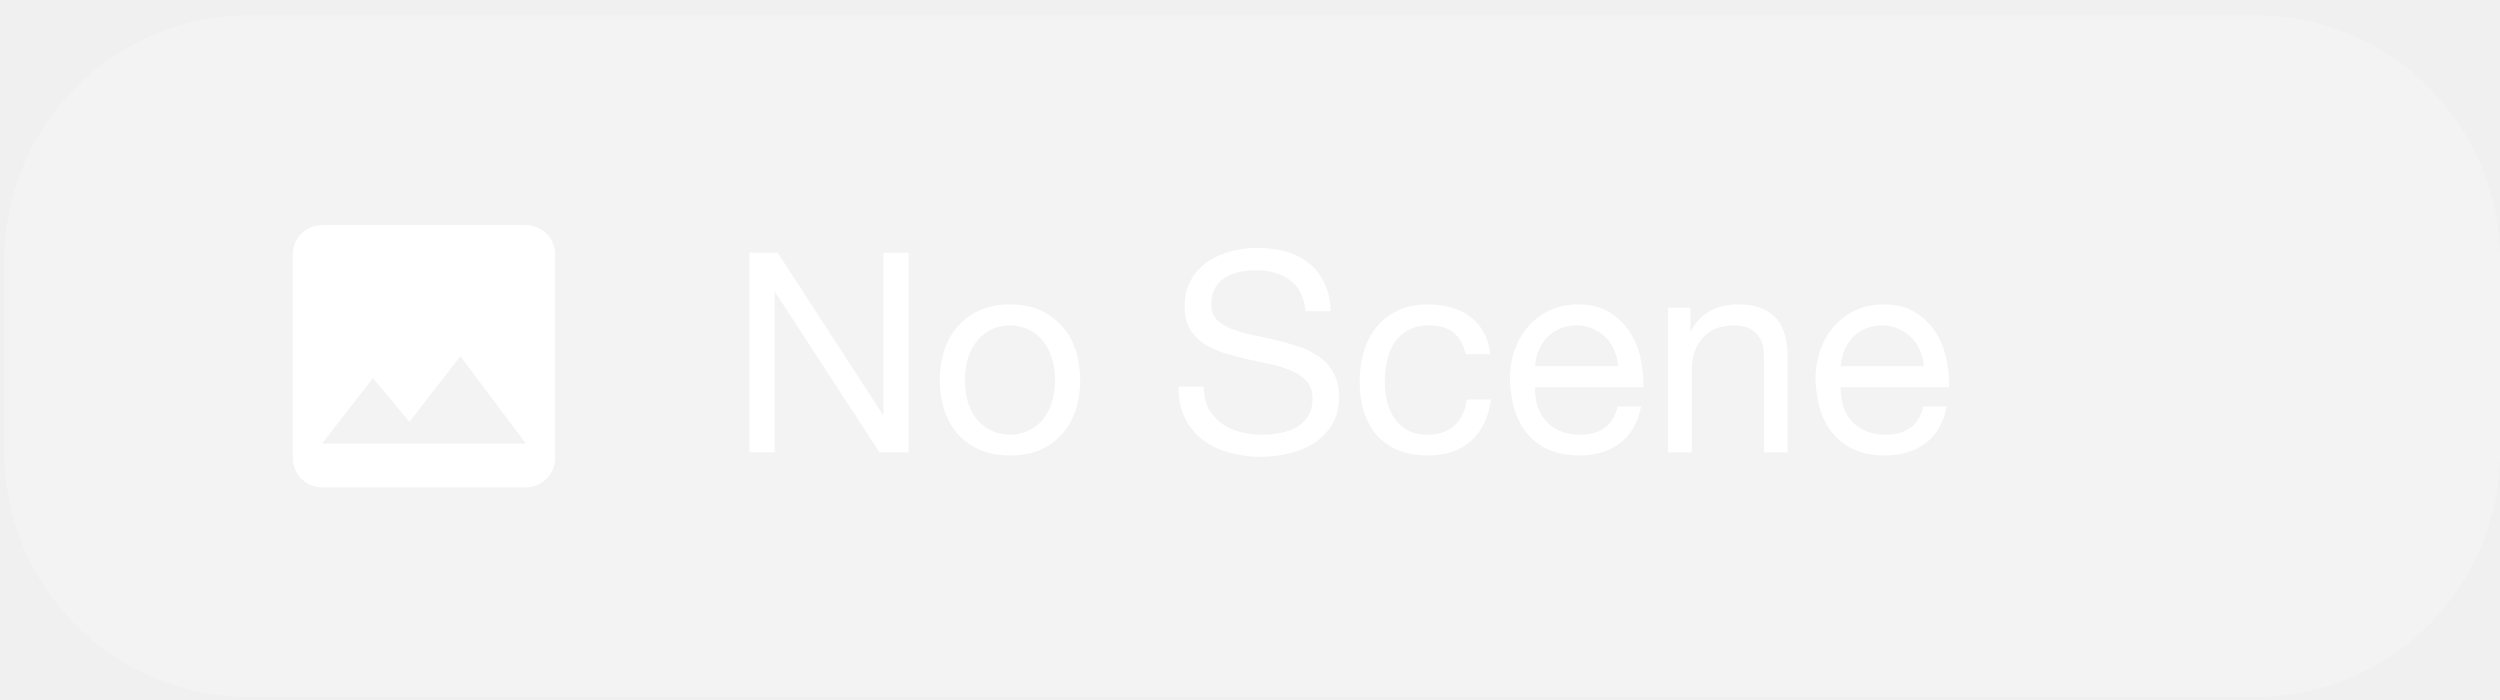
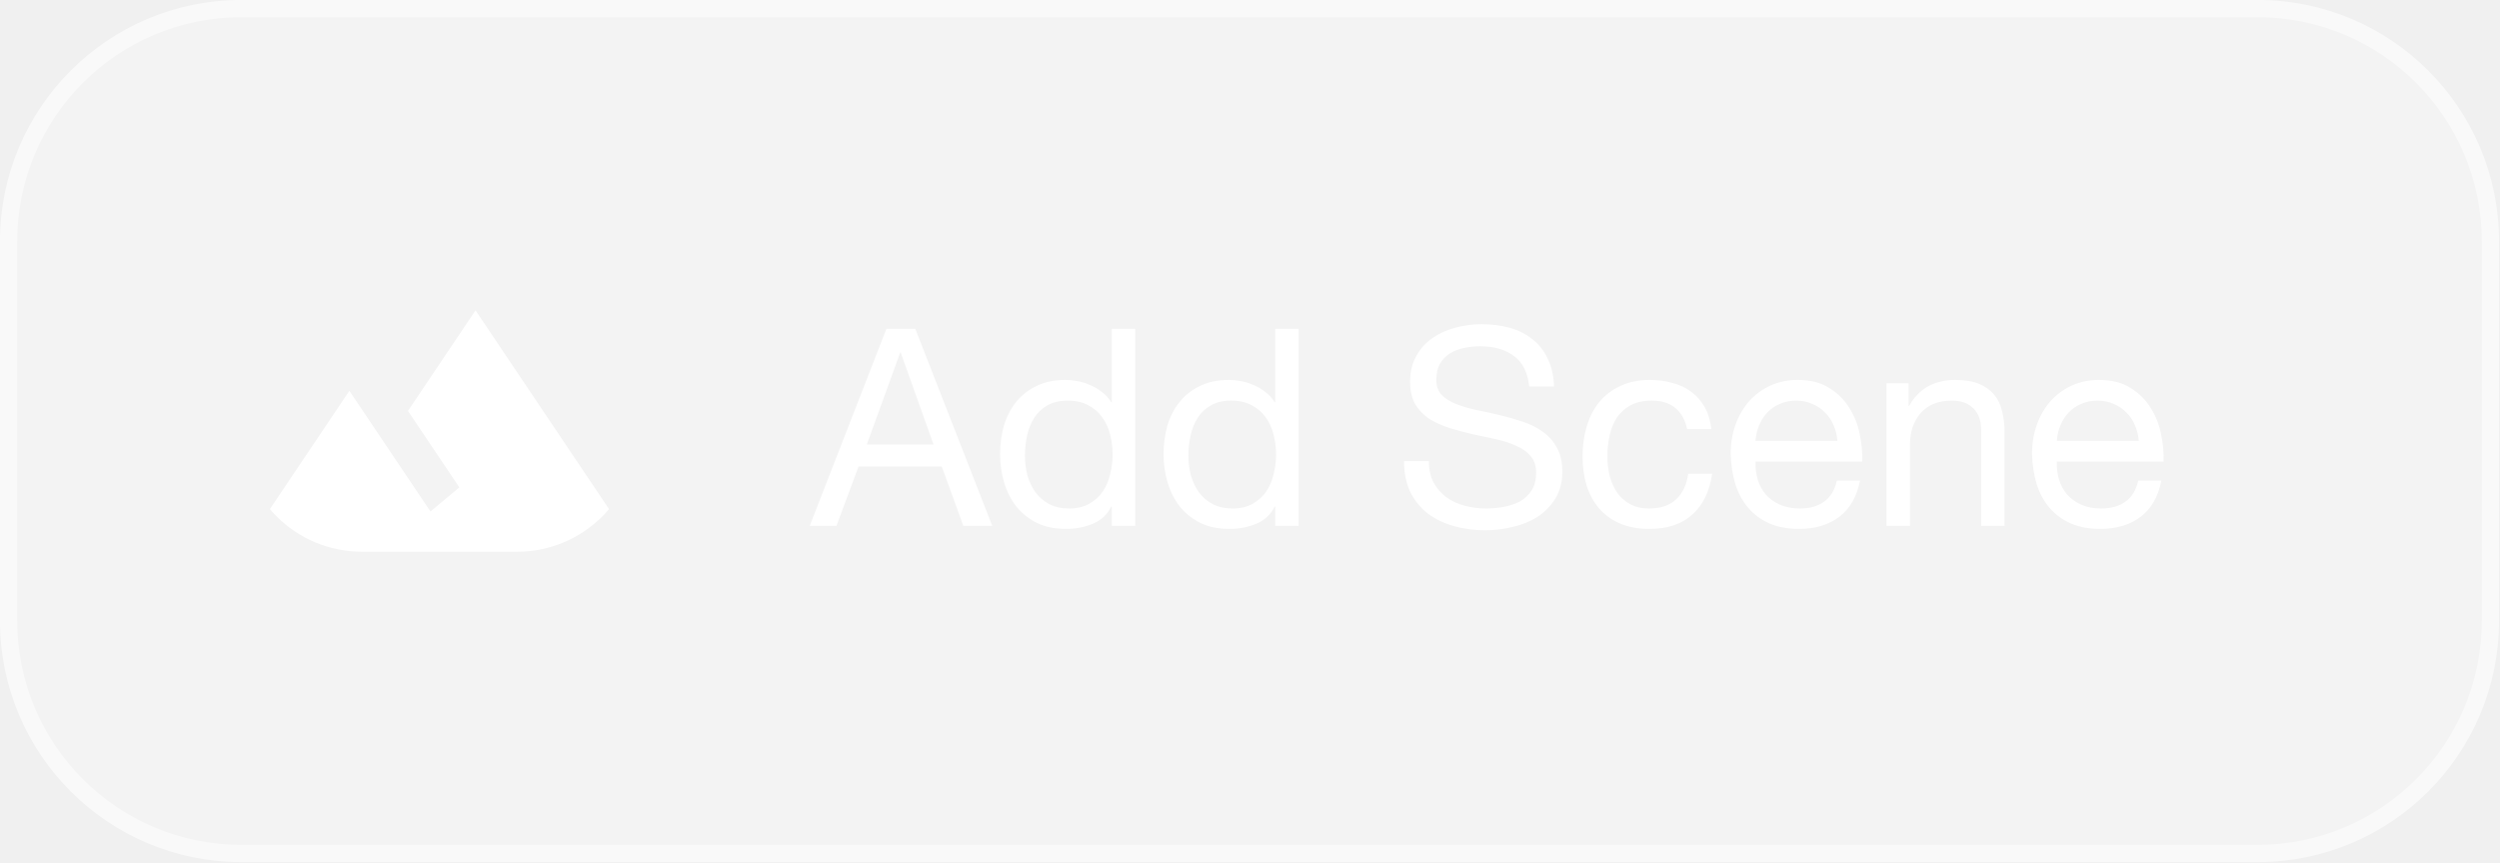
- <svg xmlns="http://www.w3.org/2000/svg" width="143" height="40" viewBox="0 0 143 40" fill="none">
-   <rect x="0.25" y="0.875" width="142.75" height="39" rx="14" fill="white" fill-opacity="0.2" />
-   <g clip-path="url(#clip0_3492_27357)">
-     <path d="M31.75 26.208V14.542C31.75 13.625 31 12.875 30.083 12.875H18.417C17.5 12.875 16.75 13.625 16.75 14.542V26.208C16.75 27.125 17.5 27.875 18.417 27.875H30.083C31 27.875 31.75 27.125 31.75 26.208ZM21.333 21.625L23.417 24.133L26.333 20.375L30.083 25.375H18.417L21.333 21.625Z" fill="white" />
+ <svg xmlns="http://www.w3.org/2000/svg" width="145" height="50" viewBox="0 0 145 50" fill="none">
+   <rect width="145" height="50" rx="14" fill="white" fill-opacity="0.2" />
+   <rect x="0.5" y="0.5" width="144" height="49" rx="13.5" stroke="white" stroke-opacity="0.5" />
+   <g clip-path="url(#clip0_4773_8561)">
+     <path d="M27.591 18L23.671 23.833L26.65 28.267L24.977 29.667C23.21 27.042 20.273 22.667 20.273 22.667L14 32H37L27.591 18Z" fill="white" />
  </g>
-   <path d="M42.865 14.451H44.481L50.497 23.715H50.529V14.451H51.969V25.875H50.305L44.337 16.707H44.305V25.875H42.865V14.451ZM55.196 21.747C55.196 22.248 55.26 22.696 55.388 23.091C55.526 23.475 55.713 23.8 55.948 24.067C56.182 24.323 56.454 24.52 56.764 24.659C57.084 24.798 57.42 24.867 57.772 24.867C58.124 24.867 58.454 24.798 58.764 24.659C59.084 24.52 59.361 24.323 59.596 24.067C59.83 23.8 60.012 23.475 60.14 23.091C60.278 22.696 60.348 22.248 60.348 21.747C60.348 21.246 60.278 20.803 60.14 20.419C60.012 20.024 59.83 19.694 59.596 19.427C59.361 19.16 59.084 18.958 58.764 18.819C58.454 18.68 58.124 18.611 57.772 18.611C57.42 18.611 57.084 18.68 56.764 18.819C56.454 18.958 56.182 19.16 55.948 19.427C55.713 19.694 55.526 20.024 55.388 20.419C55.26 20.803 55.196 21.246 55.196 21.747ZM53.756 21.747C53.756 21.139 53.841 20.574 54.012 20.051C54.182 19.518 54.438 19.059 54.78 18.675C55.121 18.28 55.542 17.971 56.044 17.747C56.545 17.523 57.121 17.411 57.772 17.411C58.433 17.411 59.009 17.523 59.5 17.747C60.001 17.971 60.422 18.28 60.764 18.675C61.105 19.059 61.361 19.518 61.532 20.051C61.702 20.574 61.788 21.139 61.788 21.747C61.788 22.355 61.702 22.92 61.532 23.443C61.361 23.966 61.105 24.424 60.764 24.819C60.422 25.203 60.001 25.507 59.5 25.731C59.009 25.944 58.433 26.051 57.772 26.051C57.121 26.051 56.545 25.944 56.044 25.731C55.542 25.507 55.121 25.203 54.78 24.819C54.438 24.424 54.182 23.966 54.012 23.443C53.841 22.92 53.756 22.355 53.756 21.747ZM74.676 17.795C74.591 16.974 74.292 16.382 73.78 16.019C73.279 15.646 72.634 15.459 71.844 15.459C71.524 15.459 71.21 15.491 70.9 15.555C70.591 15.619 70.314 15.726 70.068 15.875C69.834 16.024 69.642 16.227 69.492 16.483C69.354 16.728 69.284 17.038 69.284 17.411C69.284 17.763 69.386 18.051 69.588 18.275C69.802 18.488 70.079 18.664 70.42 18.803C70.772 18.942 71.167 19.059 71.604 19.155C72.042 19.24 72.484 19.336 72.932 19.443C73.391 19.55 73.839 19.678 74.276 19.827C74.714 19.966 75.103 20.158 75.444 20.403C75.796 20.648 76.074 20.958 76.276 21.331C76.49 21.704 76.596 22.174 76.596 22.739C76.596 23.347 76.458 23.87 76.18 24.307C75.914 24.734 75.567 25.086 75.14 25.363C74.714 25.63 74.234 25.822 73.7 25.939C73.178 26.067 72.655 26.131 72.132 26.131C71.492 26.131 70.884 26.051 70.308 25.891C69.743 25.731 69.242 25.491 68.804 25.171C68.378 24.84 68.036 24.424 67.78 23.923C67.535 23.411 67.412 22.808 67.412 22.115H68.852C68.852 22.595 68.943 23.011 69.124 23.363C69.316 23.704 69.562 23.987 69.86 24.211C70.17 24.435 70.527 24.6 70.932 24.707C71.338 24.814 71.754 24.867 72.18 24.867C72.522 24.867 72.863 24.835 73.204 24.771C73.556 24.707 73.871 24.6 74.148 24.451C74.426 24.291 74.65 24.078 74.82 23.811C74.991 23.544 75.076 23.203 75.076 22.787C75.076 22.392 74.97 22.072 74.756 21.827C74.554 21.582 74.276 21.384 73.924 21.235C73.583 21.075 73.194 20.947 72.756 20.851C72.319 20.755 71.871 20.659 71.412 20.563C70.964 20.456 70.522 20.339 70.084 20.211C69.647 20.072 69.252 19.896 68.9 19.683C68.559 19.459 68.282 19.176 68.068 18.835C67.866 18.483 67.764 18.046 67.764 17.523C67.764 16.947 67.882 16.451 68.116 16.035C68.351 15.608 68.66 15.262 69.044 14.995C69.439 14.718 69.882 14.515 70.372 14.387C70.874 14.248 71.386 14.179 71.908 14.179C72.495 14.179 73.039 14.248 73.54 14.387C74.042 14.526 74.479 14.744 74.852 15.043C75.236 15.342 75.535 15.72 75.748 16.179C75.972 16.627 76.095 17.166 76.116 17.795H74.676ZM83.835 20.259C83.729 19.736 83.505 19.331 83.163 19.043C82.822 18.755 82.363 18.611 81.787 18.611C81.297 18.611 80.886 18.702 80.555 18.883C80.225 19.064 79.958 19.304 79.755 19.603C79.563 19.902 79.425 20.248 79.339 20.643C79.254 21.027 79.211 21.427 79.211 21.843C79.211 22.227 79.254 22.6 79.339 22.963C79.435 23.326 79.579 23.651 79.771 23.939C79.963 24.216 80.214 24.44 80.523 24.611C80.833 24.782 81.201 24.867 81.627 24.867C82.299 24.867 82.822 24.691 83.195 24.339C83.579 23.987 83.814 23.491 83.899 22.851H85.291C85.142 23.875 84.758 24.664 84.139 25.219C83.531 25.774 82.699 26.051 81.643 26.051C81.014 26.051 80.454 25.95 79.963 25.747C79.483 25.544 79.078 25.256 78.747 24.883C78.427 24.51 78.182 24.067 78.011 23.555C77.851 23.032 77.771 22.462 77.771 21.843C77.771 21.224 77.851 20.648 78.011 20.115C78.171 19.571 78.411 19.102 78.731 18.707C79.062 18.302 79.473 17.987 79.963 17.763C80.454 17.528 81.025 17.411 81.675 17.411C82.145 17.411 82.582 17.47 82.987 17.587C83.403 17.694 83.766 17.864 84.075 18.099C84.395 18.334 84.657 18.632 84.859 18.995C85.062 19.347 85.19 19.768 85.243 20.259H83.835ZM92.557 20.947C92.536 20.627 92.461 20.323 92.333 20.035C92.216 19.747 92.05 19.502 91.837 19.299C91.634 19.086 91.389 18.92 91.101 18.803C90.824 18.675 90.514 18.611 90.173 18.611C89.821 18.611 89.501 18.675 89.213 18.803C88.936 18.92 88.696 19.086 88.493 19.299C88.29 19.512 88.13 19.763 88.013 20.051C87.896 20.328 87.826 20.627 87.805 20.947H92.557ZM93.869 23.251C93.688 24.179 93.288 24.878 92.669 25.347C92.05 25.816 91.272 26.051 90.333 26.051C89.672 26.051 89.096 25.944 88.605 25.731C88.125 25.518 87.72 25.219 87.389 24.835C87.058 24.451 86.808 23.992 86.637 23.459C86.477 22.926 86.386 22.344 86.365 21.715C86.365 21.086 86.461 20.51 86.653 19.987C86.845 19.464 87.112 19.011 87.453 18.627C87.805 18.243 88.216 17.944 88.685 17.731C89.165 17.518 89.688 17.411 90.253 17.411C90.989 17.411 91.597 17.566 92.077 17.875C92.568 18.174 92.957 18.558 93.245 19.027C93.544 19.496 93.746 20.008 93.853 20.563C93.97 21.118 94.018 21.646 93.997 22.147H87.805C87.794 22.51 87.837 22.856 87.933 23.187C88.029 23.507 88.184 23.795 88.397 24.051C88.61 24.296 88.882 24.494 89.213 24.643C89.544 24.792 89.933 24.867 90.381 24.867C90.957 24.867 91.426 24.734 91.789 24.467C92.162 24.2 92.408 23.795 92.525 23.251H93.869ZM95.407 17.603H96.687V18.915H96.719C97.284 17.912 98.18 17.411 99.407 17.411C99.951 17.411 100.404 17.486 100.767 17.635C101.129 17.784 101.423 17.992 101.647 18.259C101.871 18.526 102.025 18.846 102.111 19.219C102.207 19.582 102.255 19.987 102.255 20.435V25.875H100.895V20.275C100.895 19.763 100.745 19.358 100.447 19.059C100.148 18.76 99.737 18.611 99.215 18.611C98.799 18.611 98.436 18.675 98.127 18.803C97.828 18.931 97.578 19.112 97.375 19.347C97.172 19.582 97.017 19.859 96.911 20.179C96.815 20.488 96.767 20.83 96.767 21.203V25.875H95.407V17.603ZM110.041 20.947C110.02 20.627 109.945 20.323 109.817 20.035C109.7 19.747 109.535 19.502 109.321 19.299C109.119 19.086 108.873 18.92 108.585 18.803C108.308 18.675 107.999 18.611 107.657 18.611C107.305 18.611 106.985 18.675 106.697 18.803C106.42 18.92 106.18 19.086 105.977 19.299C105.775 19.512 105.615 19.763 105.497 20.051C105.38 20.328 105.311 20.627 105.289 20.947H110.041ZM111.353 23.251C111.172 24.179 110.772 24.878 110.153 25.347C109.535 25.816 108.756 26.051 107.817 26.051C107.156 26.051 106.58 25.944 106.089 25.731C105.609 25.518 105.204 25.219 104.873 24.835C104.543 24.451 104.292 23.992 104.121 23.459C103.961 22.926 103.871 22.344 103.849 21.715C103.849 21.086 103.945 20.51 104.137 19.987C104.329 19.464 104.596 19.011 104.937 18.627C105.289 18.243 105.7 17.944 106.169 17.731C106.649 17.518 107.172 17.411 107.737 17.411C108.473 17.411 109.081 17.566 109.561 17.875C110.052 18.174 110.441 18.558 110.729 19.027C111.028 19.496 111.231 20.008 111.337 20.563C111.455 21.118 111.503 21.646 111.481 22.147H105.289C105.279 22.51 105.321 22.856 105.417 23.187C105.513 23.507 105.668 23.795 105.881 24.051C106.095 24.296 106.367 24.494 106.697 24.643C107.028 24.792 107.417 24.867 107.865 24.867C108.441 24.867 108.911 24.734 109.273 24.467C109.647 24.2 109.892 23.795 110.009 23.251H111.353Z" fill="white" />
+   <g clip-path="url(#clip1_4773_8561)">
+     <path d="M50.294 25.78H54.166L52.262 20.452H52.23L50.294 25.78ZM51.43 19.076H53.11L57.574 30.5H55.894L54.646 27.06H49.814L48.534 30.5H46.982L51.43 19.076ZM59.469 26.436C59.469 26.82 59.517 27.199 59.613 27.572C59.72 27.935 59.874 28.26 60.077 28.548C60.291 28.836 60.557 29.065 60.877 29.236C61.208 29.407 61.592 29.492 62.029 29.492C62.488 29.492 62.877 29.401 63.197 29.22C63.517 29.039 63.779 28.804 63.981 28.516C64.184 28.217 64.328 27.881 64.413 27.508C64.509 27.135 64.557 26.756 64.557 26.372C64.557 25.967 64.509 25.577 64.413 25.204C64.317 24.82 64.162 24.484 63.949 24.196C63.746 23.908 63.48 23.679 63.149 23.508C62.819 23.327 62.419 23.236 61.949 23.236C61.49 23.236 61.101 23.327 60.781 23.508C60.461 23.689 60.205 23.929 60.013 24.228C59.821 24.527 59.682 24.868 59.597 25.252C59.512 25.636 59.469 26.031 59.469 26.436ZM65.869 30.5H64.509V29.38H64.477C64.253 29.839 63.901 30.169 63.421 30.372C62.941 30.575 62.413 30.676 61.837 30.676C61.197 30.676 60.637 30.559 60.157 30.324C59.688 30.089 59.293 29.775 58.973 29.38C58.664 28.985 58.429 28.527 58.269 28.004C58.109 27.481 58.029 26.927 58.029 26.34C58.029 25.753 58.104 25.199 58.253 24.676C58.413 24.153 58.648 23.7 58.957 23.316C59.277 22.921 59.672 22.612 60.141 22.388C60.621 22.153 61.176 22.036 61.805 22.036C62.019 22.036 62.248 22.057 62.493 22.1C62.739 22.143 62.984 22.217 63.229 22.324C63.474 22.42 63.704 22.553 63.917 22.724C64.141 22.884 64.328 23.087 64.477 23.332H64.509V19.076H65.869V30.5ZM68.954 26.436C68.954 26.82 69.001 27.199 69.097 27.572C69.204 27.935 69.359 28.26 69.561 28.548C69.775 28.836 70.041 29.065 70.362 29.236C70.692 29.407 71.076 29.492 71.513 29.492C71.972 29.492 72.362 29.401 72.681 29.22C73.001 29.039 73.263 28.804 73.466 28.516C73.668 28.217 73.812 27.881 73.897 27.508C73.993 27.135 74.041 26.756 74.041 26.372C74.041 25.967 73.993 25.577 73.897 25.204C73.802 24.82 73.647 24.484 73.433 24.196C73.231 23.908 72.964 23.679 72.633 23.508C72.303 23.327 71.903 23.236 71.433 23.236C70.975 23.236 70.585 23.327 70.266 23.508C69.945 23.689 69.689 23.929 69.498 24.228C69.305 24.527 69.167 24.868 69.082 25.252C68.996 25.636 68.954 26.031 68.954 26.436ZM75.353 30.5H73.993V29.38H73.962C73.737 29.839 73.385 30.169 72.906 30.372C72.425 30.575 71.897 30.676 71.322 30.676C70.681 30.676 70.121 30.559 69.641 30.324C69.172 30.089 68.778 29.775 68.457 29.38C68.148 28.985 67.913 28.527 67.754 28.004C67.594 27.481 67.513 26.927 67.513 26.34C67.513 25.753 67.588 25.199 67.737 24.676C67.897 24.153 68.132 23.7 68.442 23.316C68.761 22.921 69.156 22.612 69.626 22.388C70.106 22.153 70.66 22.036 71.29 22.036C71.503 22.036 71.732 22.057 71.978 22.1C72.223 22.143 72.468 22.217 72.713 22.324C72.959 22.42 73.188 22.553 73.401 22.724C73.626 22.884 73.812 23.087 73.962 23.332H73.993V19.076H75.353V30.5ZM88.731 22.42C88.646 21.599 88.347 21.007 87.835 20.644C87.334 20.271 86.688 20.084 85.899 20.084C85.579 20.084 85.264 20.116 84.955 20.18C84.646 20.244 84.368 20.351 84.123 20.5C83.888 20.649 83.696 20.852 83.547 21.108C83.408 21.353 83.339 21.663 83.339 22.036C83.339 22.388 83.44 22.676 83.643 22.9C83.856 23.113 84.134 23.289 84.475 23.428C84.827 23.567 85.222 23.684 85.659 23.78C86.096 23.865 86.539 23.961 86.987 24.068C87.446 24.175 87.894 24.303 88.331 24.452C88.768 24.591 89.158 24.783 89.499 25.028C89.851 25.273 90.128 25.583 90.331 25.956C90.544 26.329 90.651 26.799 90.651 27.364C90.651 27.972 90.512 28.495 90.235 28.932C89.968 29.359 89.622 29.711 89.195 29.988C88.768 30.255 88.288 30.447 87.755 30.564C87.232 30.692 86.71 30.756 86.187 30.756C85.547 30.756 84.939 30.676 84.363 30.516C83.798 30.356 83.296 30.116 82.859 29.796C82.432 29.465 82.091 29.049 81.835 28.548C81.59 28.036 81.467 27.433 81.467 26.74H82.907C82.907 27.22 82.998 27.636 83.179 27.988C83.371 28.329 83.616 28.612 83.915 28.836C84.224 29.06 84.582 29.225 84.987 29.332C85.392 29.439 85.808 29.492 86.235 29.492C86.576 29.492 86.918 29.46 87.259 29.396C87.611 29.332 87.926 29.225 88.203 29.076C88.48 28.916 88.704 28.703 88.875 28.436C89.046 28.169 89.131 27.828 89.131 27.412C89.131 27.017 89.024 26.697 88.811 26.452C88.608 26.207 88.331 26.009 87.979 25.86C87.638 25.7 87.248 25.572 86.811 25.476C86.374 25.38 85.926 25.284 85.467 25.188C85.019 25.081 84.576 24.964 84.139 24.836C83.702 24.697 83.307 24.521 82.955 24.308C82.614 24.084 82.336 23.801 82.123 23.46C81.92 23.108 81.819 22.671 81.819 22.148C81.819 21.572 81.936 21.076 82.171 20.66C82.406 20.233 82.715 19.887 83.099 19.62C83.494 19.343 83.936 19.14 84.427 19.012C84.928 18.873 85.44 18.804 85.963 18.804C86.55 18.804 87.094 18.873 87.595 19.012C88.096 19.151 88.534 19.369 88.907 19.668C89.291 19.967 89.59 20.345 89.803 20.804C90.027 21.252 90.15 21.791 90.171 22.42H88.731ZM97.89 24.884C97.783 24.361 97.559 23.956 97.218 23.668C96.877 23.38 96.418 23.236 95.842 23.236C95.351 23.236 94.941 23.327 94.61 23.508C94.279 23.689 94.013 23.929 93.81 24.228C93.618 24.527 93.479 24.873 93.394 25.268C93.309 25.652 93.266 26.052 93.266 26.468C93.266 26.852 93.309 27.225 93.394 27.588C93.49 27.951 93.634 28.276 93.826 28.564C94.018 28.841 94.269 29.065 94.578 29.236C94.887 29.407 95.255 29.492 95.682 29.492C96.354 29.492 96.877 29.316 97.25 28.964C97.634 28.612 97.869 28.116 97.954 27.476H99.346C99.197 28.5 98.813 29.289 98.194 29.844C97.586 30.399 96.754 30.676 95.698 30.676C95.069 30.676 94.509 30.575 94.018 30.372C93.538 30.169 93.133 29.881 92.802 29.508C92.482 29.135 92.237 28.692 92.066 28.18C91.906 27.657 91.826 27.087 91.826 26.468C91.826 25.849 91.906 25.273 92.066 24.74C92.226 24.196 92.466 23.727 92.786 23.332C93.117 22.927 93.527 22.612 94.018 22.388C94.509 22.153 95.079 22.036 95.73 22.036C96.199 22.036 96.637 22.095 97.042 22.212C97.458 22.319 97.821 22.489 98.13 22.724C98.45 22.959 98.711 23.257 98.914 23.62C99.117 23.972 99.245 24.393 99.298 24.884H97.89ZM106.612 25.572C106.59 25.252 106.516 24.948 106.388 24.66C106.27 24.372 106.105 24.127 105.892 23.924C105.689 23.711 105.444 23.545 105.156 23.428C104.878 23.3 104.569 23.236 104.228 23.236C103.876 23.236 103.556 23.3 103.268 23.428C102.99 23.545 102.75 23.711 102.548 23.924C102.345 24.137 102.185 24.388 102.068 24.676C101.95 24.953 101.881 25.252 101.86 25.572H106.612ZM107.924 27.876C107.742 28.804 107.342 29.503 106.724 29.972C106.105 30.441 105.326 30.676 104.388 30.676C103.726 30.676 103.15 30.569 102.66 30.356C102.18 30.143 101.774 29.844 101.444 29.46C101.113 29.076 100.862 28.617 100.692 28.084C100.532 27.551 100.441 26.969 100.42 26.34C100.42 25.711 100.516 25.135 100.708 24.612C100.9 24.089 101.166 23.636 101.508 23.252C101.86 22.868 102.27 22.569 102.74 22.356C103.22 22.143 103.742 22.036 104.308 22.036C105.044 22.036 105.652 22.191 106.132 22.5C106.622 22.799 107.012 23.183 107.3 23.652C107.598 24.121 107.801 24.633 107.908 25.188C108.025 25.743 108.073 26.271 108.052 26.772H101.86C101.849 27.135 101.892 27.481 101.988 27.812C102.084 28.132 102.238 28.42 102.452 28.676C102.665 28.921 102.937 29.119 103.268 29.268C103.598 29.417 103.988 29.492 104.436 29.492C105.012 29.492 105.481 29.359 105.844 29.092C106.217 28.825 106.462 28.42 106.58 27.876H107.924ZM109.462 22.228H110.742V23.54H110.774C111.339 22.537 112.235 22.036 113.462 22.036C114.006 22.036 114.459 22.111 114.822 22.26C115.184 22.409 115.478 22.617 115.702 22.884C115.926 23.151 116.08 23.471 116.166 23.844C116.262 24.207 116.31 24.612 116.31 25.06V30.5H114.95V24.9C114.95 24.388 114.8 23.983 114.502 23.684C114.203 23.385 113.792 23.236 113.27 23.236C112.854 23.236 112.491 23.3 112.182 23.428C111.883 23.556 111.632 23.737 111.43 23.972C111.227 24.207 111.072 24.484 110.966 24.804C110.87 25.113 110.822 25.455 110.822 25.828V30.5H109.462V22.228ZM124.096 25.572C124.075 25.252 124 24.948 123.872 24.66C123.755 24.372 123.589 24.127 123.376 23.924C123.173 23.711 122.928 23.545 122.64 23.428C122.363 23.3 122.053 23.236 121.712 23.236C121.36 23.236 121.04 23.3 120.752 23.428C120.475 23.545 120.235 23.711 120.032 23.924C119.829 24.137 119.669 24.388 119.552 24.676C119.435 24.953 119.365 25.252 119.344 25.572H124.096ZM125.408 27.876C125.227 28.804 124.827 29.503 124.208 29.972C123.589 30.441 122.811 30.676 121.872 30.676C121.211 30.676 120.635 30.569 120.144 30.356C119.664 30.143 119.259 29.844 118.928 29.46C118.597 29.076 118.347 28.617 118.176 28.084C118.016 27.551 117.925 26.969 117.904 26.34C117.904 25.711 118 25.135 118.192 24.612C118.384 24.089 118.651 23.636 118.992 23.252C119.344 22.868 119.755 22.569 120.224 22.356C120.704 22.143 121.227 22.036 121.792 22.036C122.528 22.036 123.136 22.191 123.616 22.5C124.107 22.799 124.496 23.183 124.784 23.652C125.083 24.121 125.285 24.633 125.392 25.188C125.509 25.743 125.557 26.271 125.536 26.772H119.344C119.333 27.135 119.376 27.481 119.472 27.812C119.568 28.132 119.723 28.42 119.936 28.676C120.149 28.921 120.421 29.119 120.752 29.268C121.083 29.417 121.472 29.492 121.92 29.492C122.496 29.492 122.965 29.359 123.328 29.092C123.701 28.825 123.947 28.42 124.064 27.876H125.408Z" fill="white" />
+   </g>
  <defs>
-     <clipPath id="clip0_3492_27357">
-       <path d="M14.25 20.375C14.25 14.852 18.727 10.375 24.25 10.375C29.773 10.375 34.25 14.852 34.25 20.375C34.25 25.898 29.773 30.375 24.25 30.375C18.727 30.375 14.25 25.898 14.25 20.375Z" fill="white" />
+     <clipPath id="clip0_4773_8561">
+       <path d="M14 25C14 21.134 17.134 18 21 18H30C33.866 18 37 21.134 37 25C37 28.866 33.866 32 30 32H21C17.134 32 14 28.866 14 25Z" fill="white" />
+     </clipPath>
+     <clipPath id="clip1_4773_8561">
+       <rect width="84" height="39" fill="white" transform="translate(47 5.5)" />
    </clipPath>
  </defs>
</svg>
